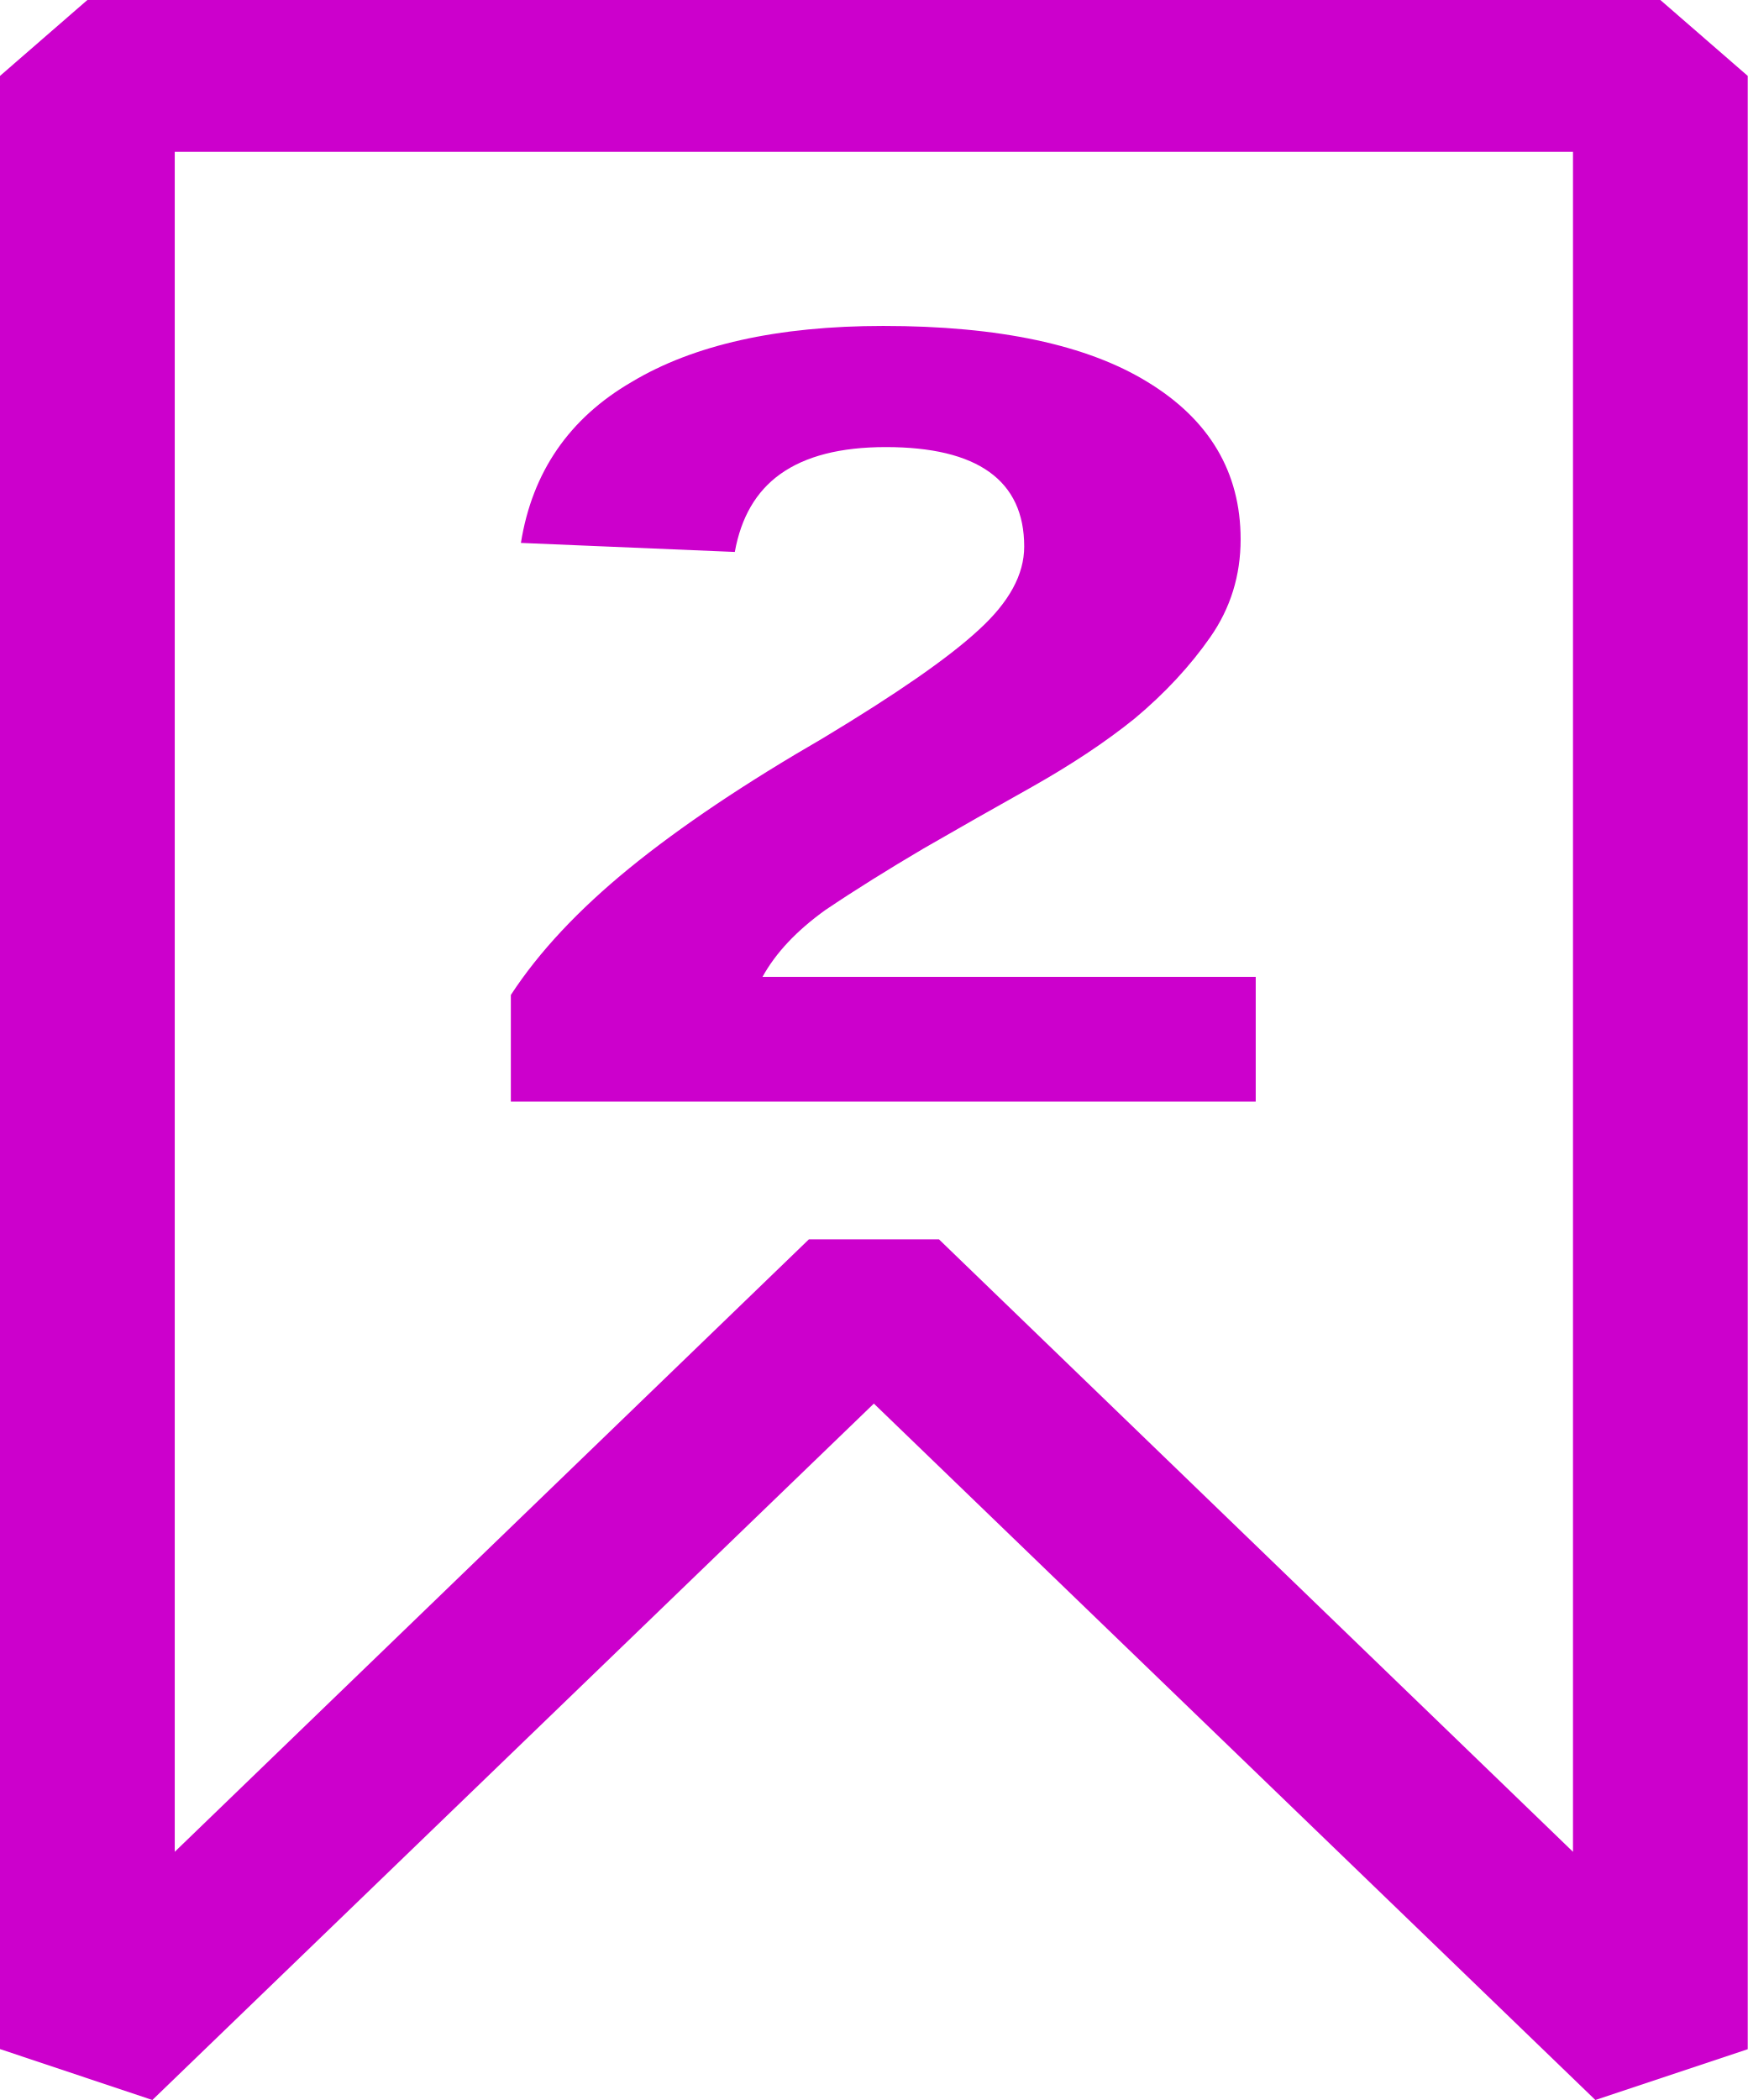
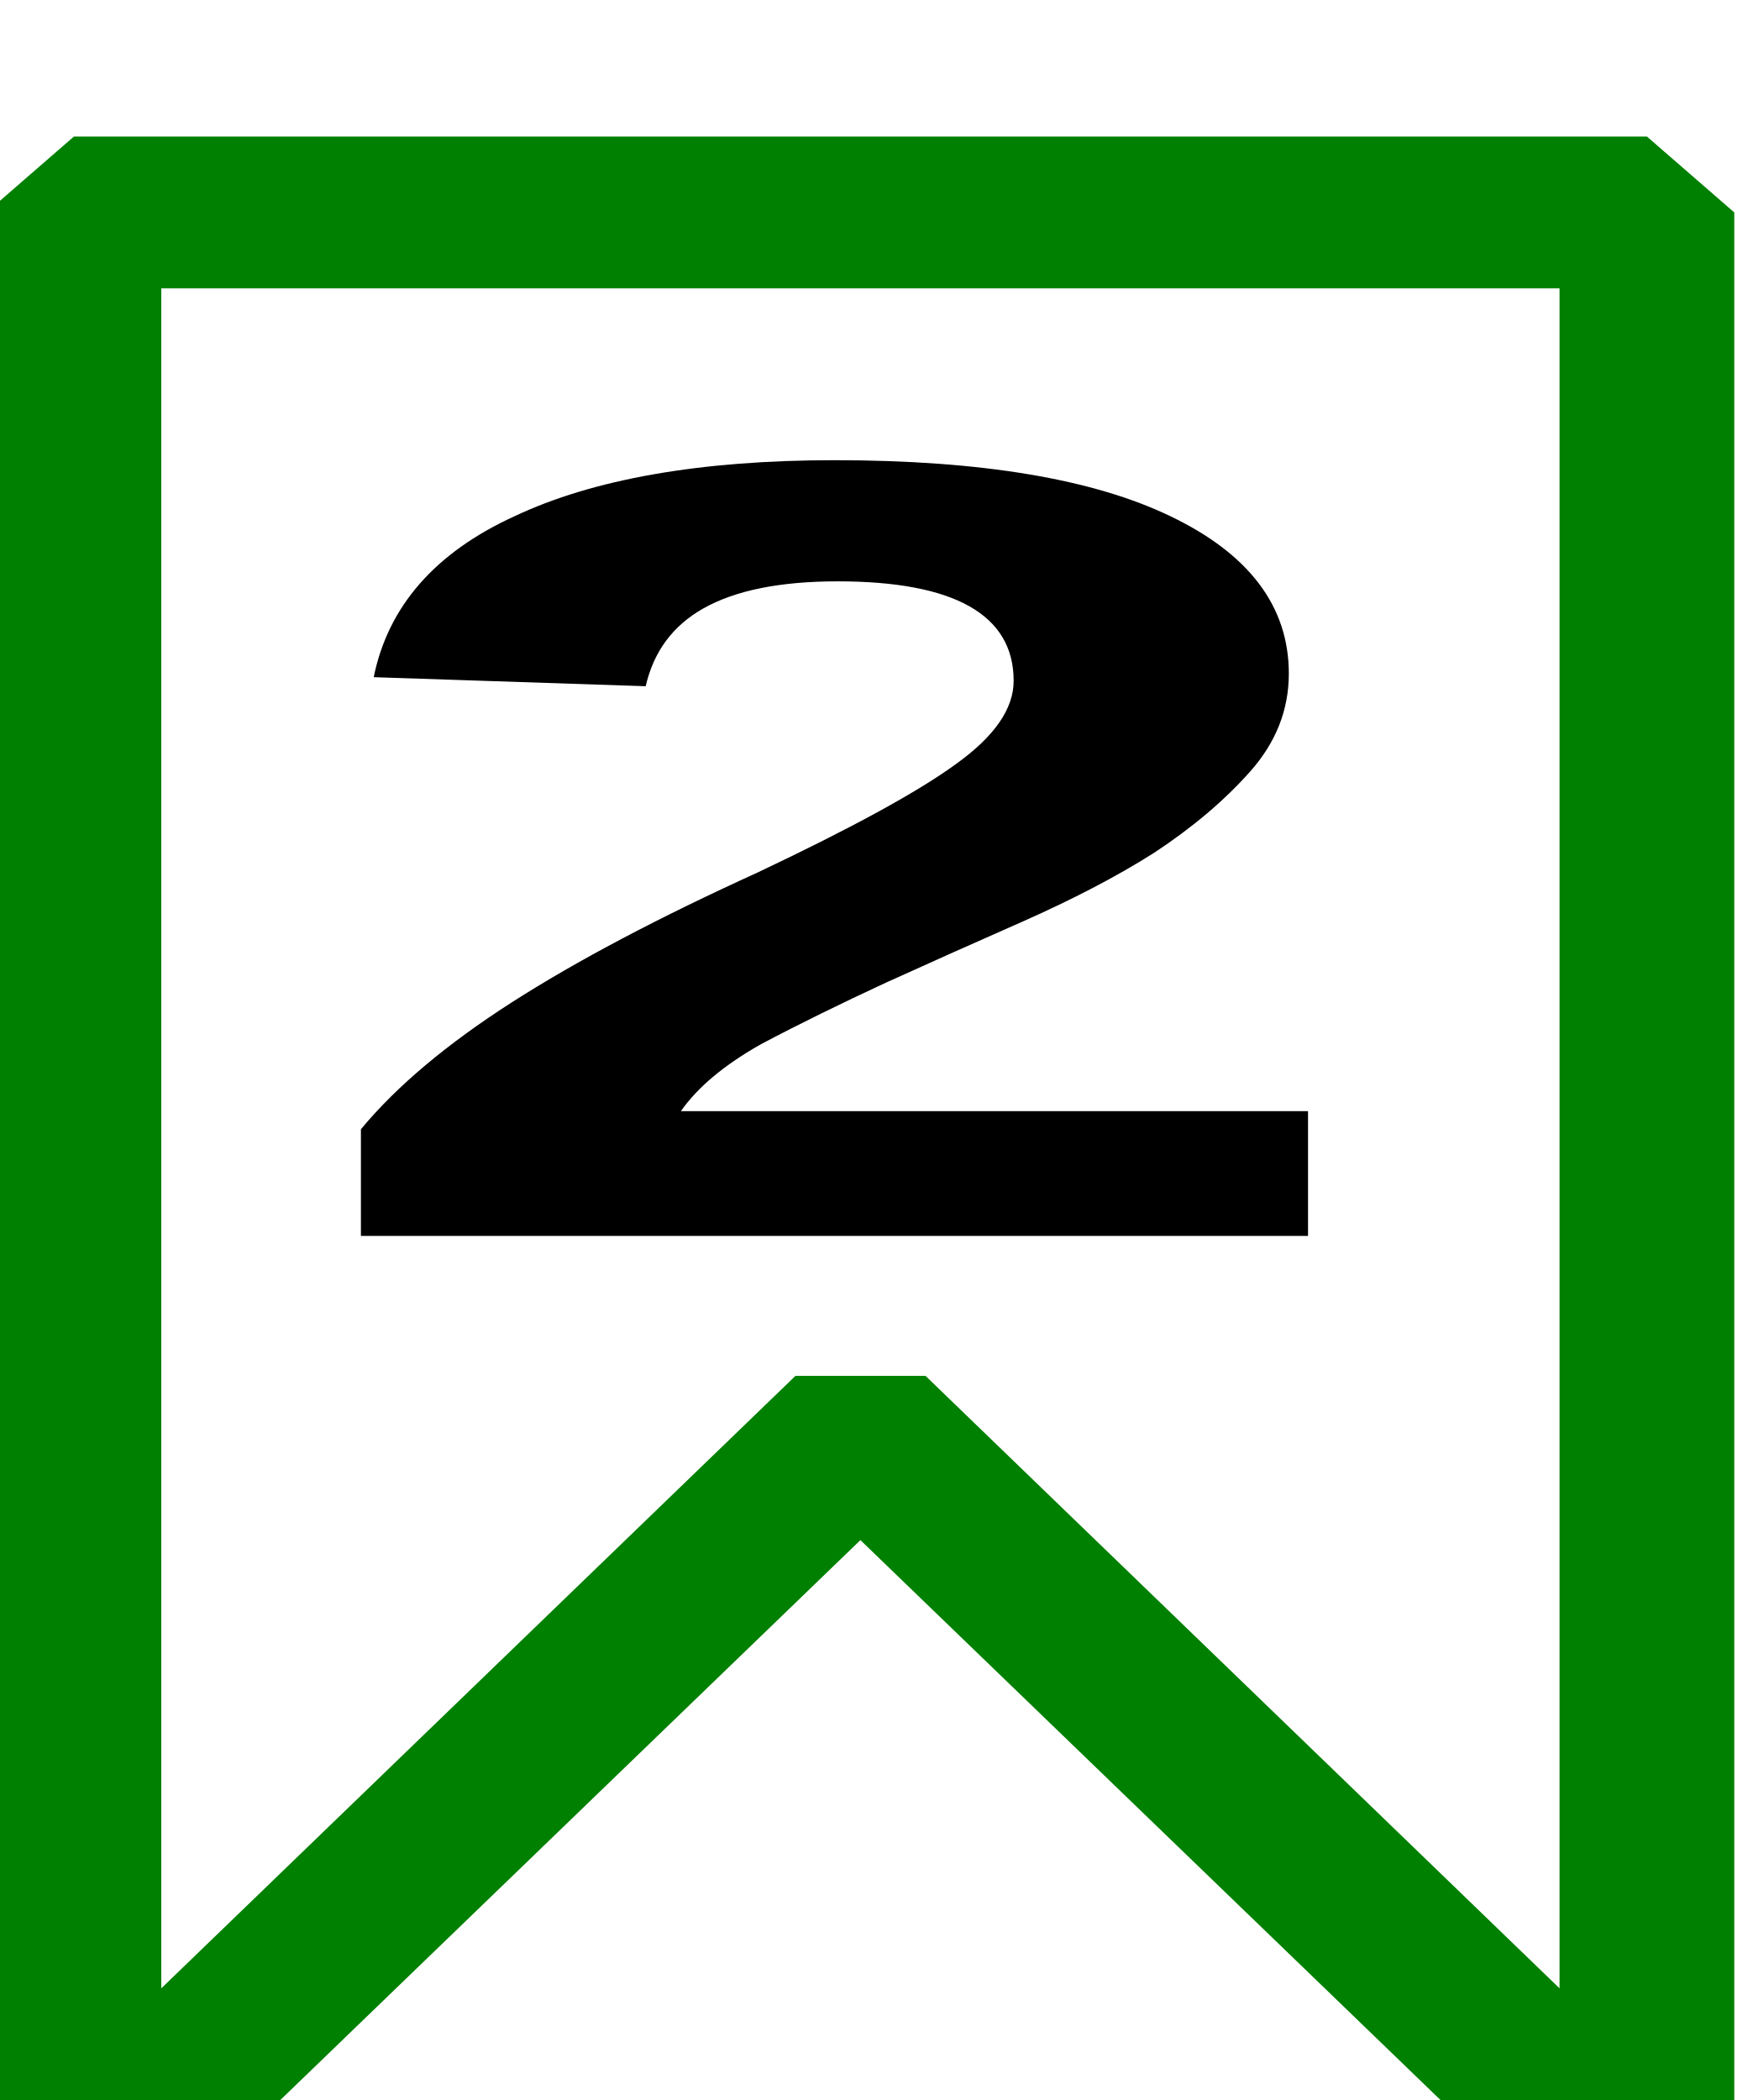
- <svg xmlns="http://www.w3.org/2000/svg" width="12.803" height="15.382" viewBox="0 0 12.803 15.382" fill="currentColor" version="1.1" id="svg1">
+ <svg xmlns="http://www.w3.org/2000/svg" width="12.803" height="15.382" viewBox="1.5 -1 10 15.382" fill="currentColor" version="1.1" id="svg1">
  <defs id="defs1" />
-   <path d="M 12.162,1.1517181e-8 H 0.64 L 4.074707e-8,0.556 V 15.009 L 1.116,15.382 l 5.285,-5.101 5.285,5.101 1.116,-0.372 V 0.556 Z M 11.522,13.564 6.878,9.078 H 5.925 L 1.28,13.564 V 1.112 H 11.522 Z" id="path1" style="fill:#c0c;fill-opacity:1;stroke-width:1.193" />
-   <text xml:space="preserve" style="font-style:normal;font-variant:normal;font-weight:bold;font-stretch:normal;font-size:9.602px;font-family:Arial;fill:#c0c;fill-opacity:1;stroke:none;stroke-width:0.483;stroke-dasharray:none;stroke-opacity:1" x="2.844" y="9.522" id="text10" transform="scale(1.179713,0.8476639)">
-     <tspan id="tspan10" x="2.844" y="9.522" style="fill:#c0c;stroke-width:0.483">2</tspan>
+   <path d="M 12.162,1.1517181e-8 H 0.64 L 4.074707e-8,0.556 V 15.009 L 1.116,15.382 l 5.285,-5.101 5.285,5.101 1.116,-0.372 V 0.556 Z M 11.522,13.564 6.878,9.078 H 5.925 L 1.28,13.564 V 1.112 H 11.522 Z" id="path1" style="fill:green;fill-opacity:1;stroke-width:1.193" />
+   <text xml:space="preserve" style="font-style:normal;font-variant:normal;font-weight:bold;font-stretch:normal;font-size:9.602px;font-family:Arial;fill:black;fill-opacity:1;stroke:none;stroke-width:0.5;stroke-dasharray:none;stroke-opacity:1" x="1.5" y="9.5" id="text10" transform="scale(1.5,0.8476639)">
+     <tspan id="tspan10" x="1.5" y="9.5" style="fill:black;stroke-width:5">2
+     </tspan>
  </text>
</svg>
